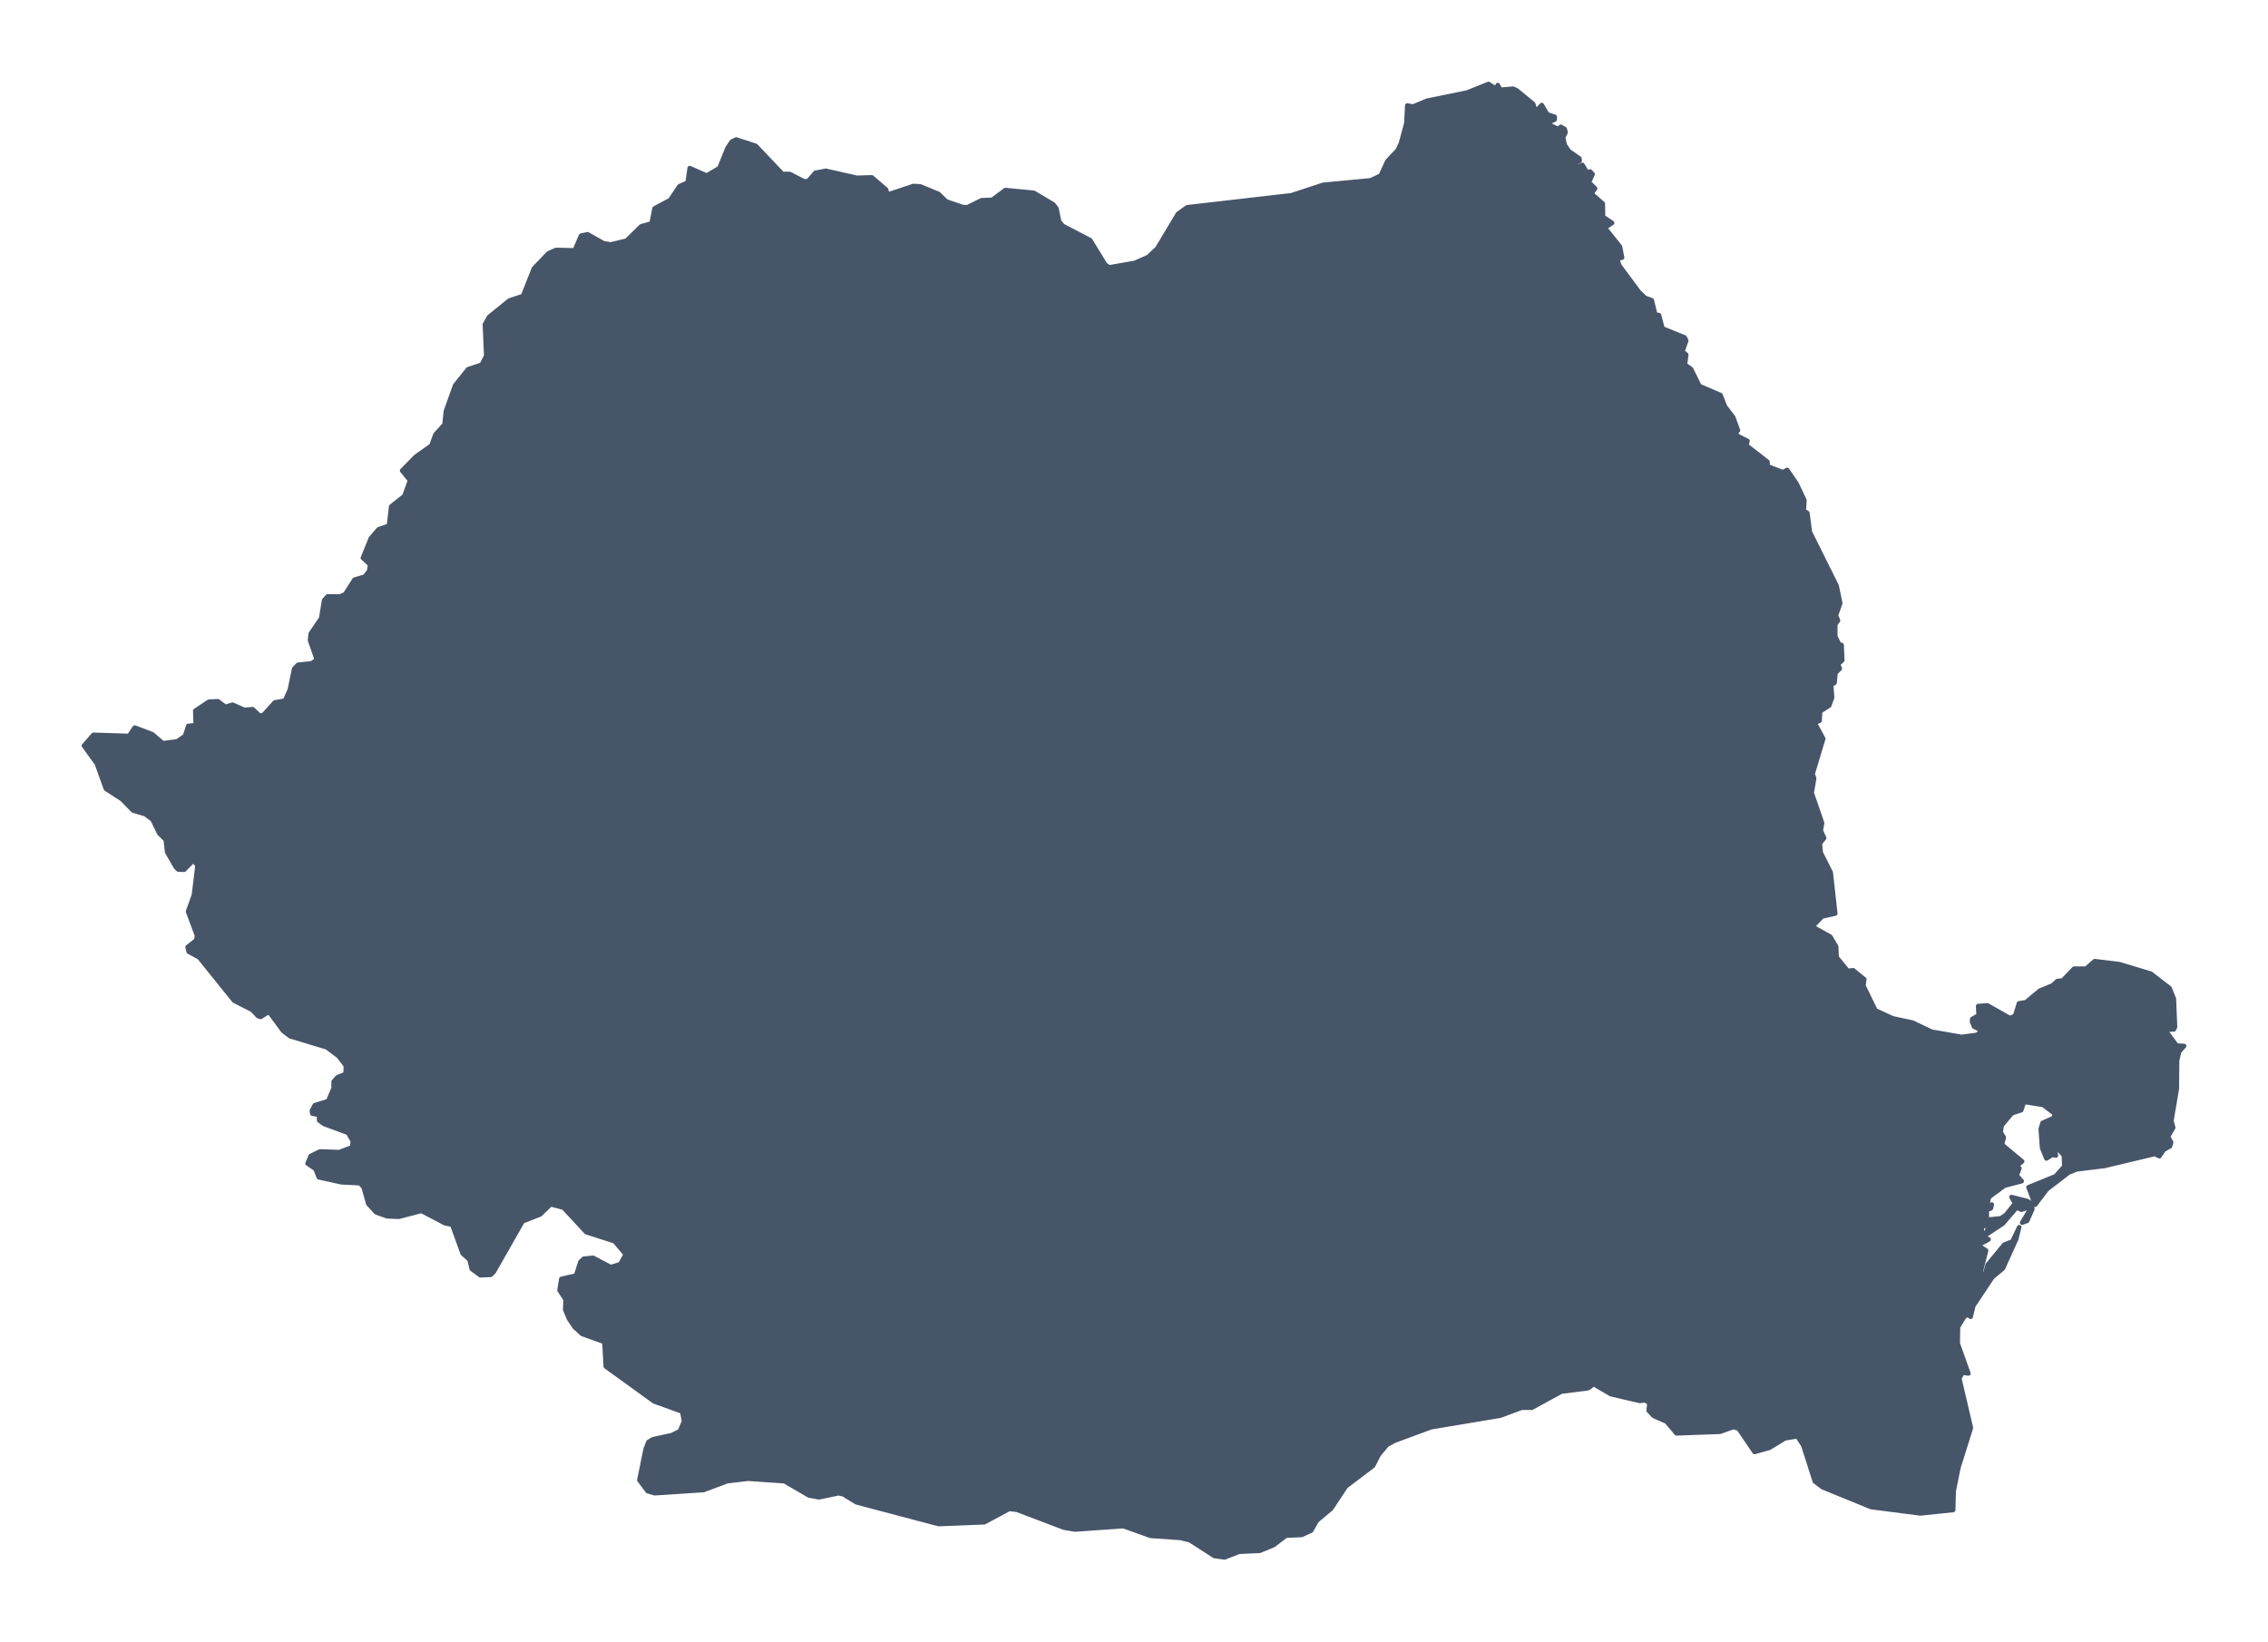
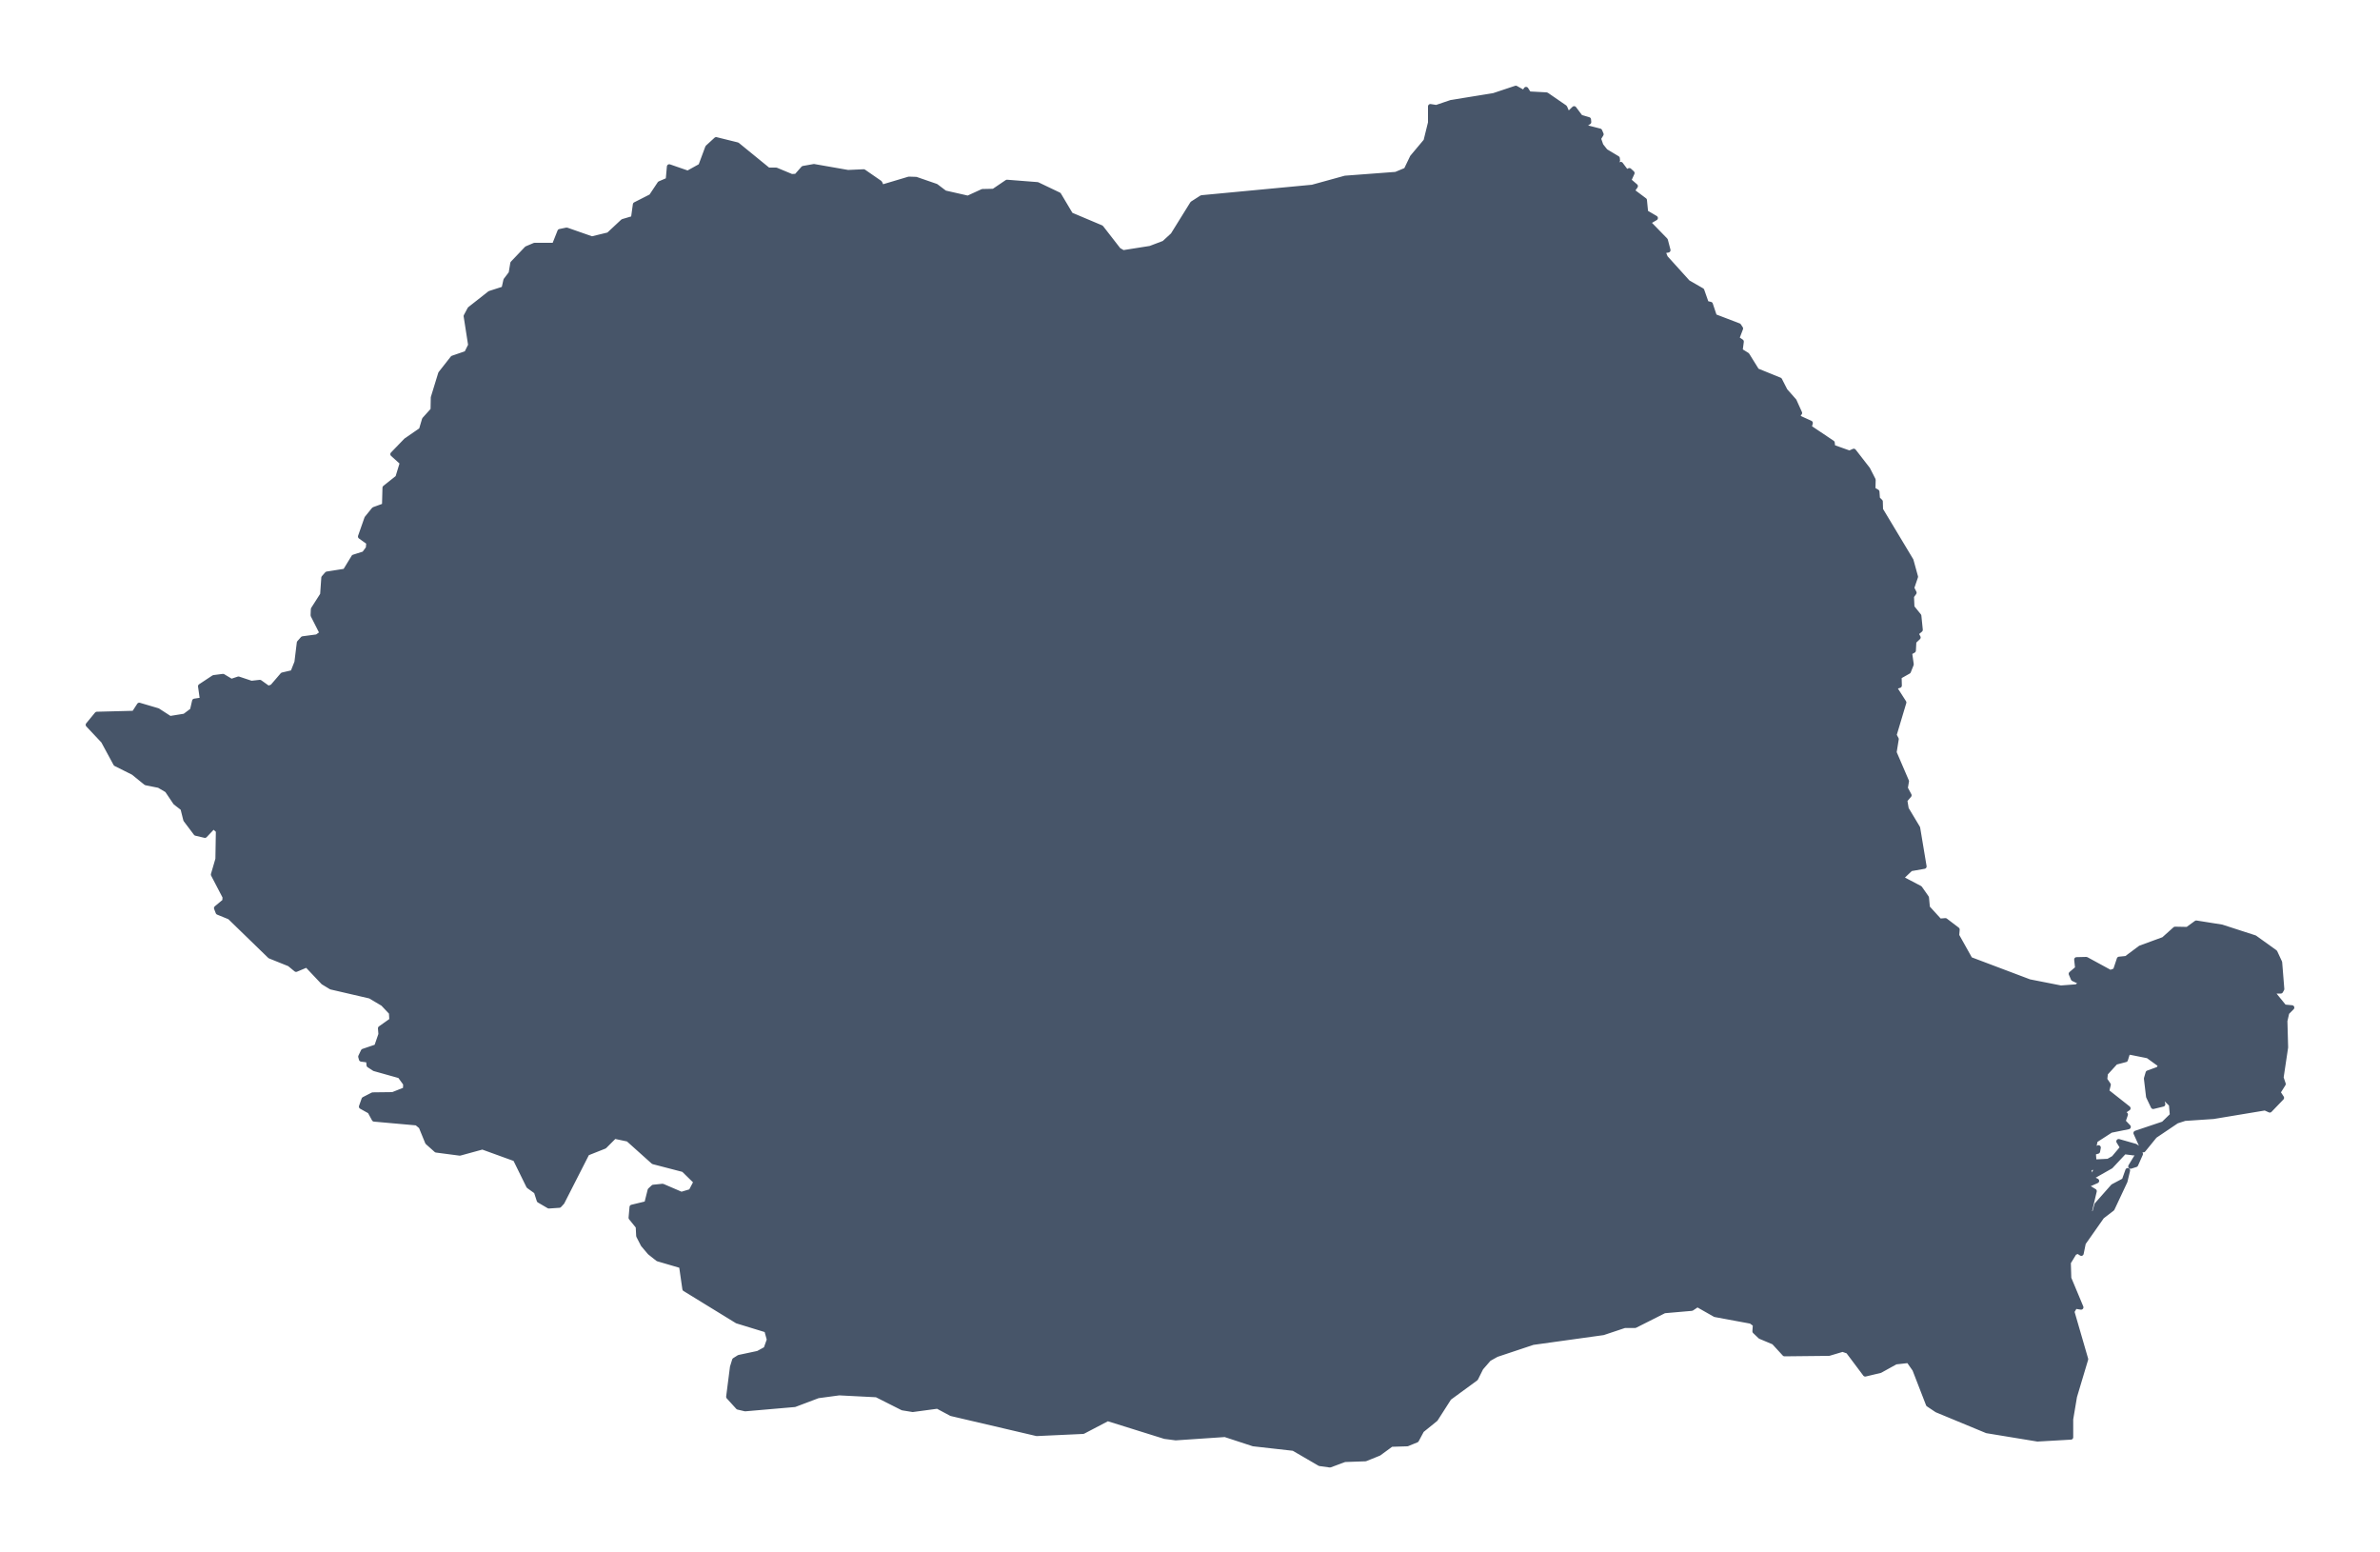
- <svg xmlns="http://www.w3.org/2000/svg" viewBox="0 0 1000 724" width="1000" height="724">
+ <svg xmlns="http://www.w3.org/2000/svg" viewBox="0 0 1000 652" width="1000" height="652">
  <style>.s{fill:#475569;stroke:#475569}@media (prefers-color-scheme:dark){.s{fill:#cbd5e1;stroke:#cbd5e1}}</style>
-   <path class="s" fill-rule="evenodd" stroke-width="2" stroke-linejoin="round" d="M299.6,82.1L303.2,80.5L304.1,74.1L311.6,77.4L317.2,74.1L320.8,65.2L322.7,62.4L324.6,61.5L333.2,64.3L345.0,76.7L348.2,76.7L354.4,79.9L356.3,79.9L359.5,76.2L364.1,75.3L377.8,78.4L384.4,78.2L390.7,83.6L391.3,85.8L402.8,82.0L405.8,82.2L413.8,85.5L417.2,88.8L424.5,91.3L426.5,91.4L432.8,88.3L437.5,88.1L443.3,83.8L455.8,85.0L464.4,90.1L465.8,91.9L467.0,97.7L468.6,99.6L480.7,105.9L487.3,116.7L489.0,117.9L500.4,115.9L506.3,113.3L510.3,109.5L519.4,94.3L523.4,91.4L569.4,86.1L583.4,81.5L604.4,79.5L608.8,77.4L611.7,71.1L616.3,66.2L617.7,63.2L620.1,54.3L620.5,46.5L623.0,47.0L629.2,44.4L646.9,40.8L656.3,37.0L659.5,39.1L660.4,37.5L661.5,39.6L667.2,39.1L668.8,39.9L676.0,45.8L677.1,49.2L679.8,46.3L682.2,50.4L685.5,51.5L685.5,52.7L682.7,54.0L682.7,54.8L687.0,56.9L688.2,55.9L689.9,56.9L690.3,58.4L689.2,60.5L689.9,63.9L691.7,66.6L696.4,69.9L696.5,70.9L694.6,71.8L695.3,73.8L697.7,72.7L699.9,76.3L701.1,75.6L702.2,76.8L700.6,80.4L703.3,83.1L701.7,85.4L706.7,89.8L706.8,95.6L710.8,98.3L707.6,100.4L714.3,108.8L715.2,113.6L713.0,114.1L714.0,117.1L722.6,128.7L725.3,131.3L728.3,132.4L729.8,138.6L731.5,139.0L733.0,144.8L742.8,148.8L743.5,150.2L741.8,155.0L743.5,156.4L742.9,160.8L745.6,162.7L749.3,170.2L758.6,174.2L760.6,179.3L764.2,184.0L766.3,189.8L765.1,190.8L766.3,192.3L770.5,194.4L770.0,196.4L779.3,203.6L779.4,205.6L786.1,208.2L788.0,207.2L792.1,213.2L795.6,220.6L795.3,225.2L796.9,226.2L798.0,234.6L809.8,258.3L811.4,266.0L809.5,271.3L810.4,273.6L809.2,275.3L809.2,280.6L810.9,284.1L812.0,284.4L812.3,291.1L810.4,292.9L811.2,294.8L809.3,296.7L808.9,301.0L807.4,302.0L807.8,307.6L806.5,311.1L802.5,313.7L802.3,317.8L800.1,318.7L803.9,325.7L799.2,341.3L799.9,343.2L798.8,349.6L803.4,362.9L802.8,366.2L804.3,369.5L802.4,371.9L802.8,376.0L807.2,384.7L809.2,402.8L803.4,404.1L799.1,408.6L807.0,413.0L809.6,417.4L809.8,422.1L814.7,428.1L817.1,427.8L822.0,431.8L821.6,434.6L826.9,445.5L834.5,449.0L843.3,450.9L851.7,454.9L864.9,457.2L871.7,456.3L873.9,454.4L870.4,452.7L869.5,450.4L869.6,449.3L872.4,447.7L872.2,443.6L876.3,443.3L886.2,448.9L888.5,447.9L890.2,442.4L893.3,441.9L899.4,436.8L905.0,434.5L907.1,432.6L909.5,432.3L914.5,427.1L919.8,427.1L923.6,423.8L934.4,425.1L948.3,429.3L956.6,435.7L958.5,440.4L959.0,452.8L958.5,453.9L955.1,454.0L955.1,454.8L959.7,461.0L963.0,461.2L960.8,463.7L959.9,467.7L959.8,480.0L957.4,494.2L958.2,497.2L955.9,501.2L957.3,503.7L956.8,505.4L954.1,506.9L952.1,509.8L950.1,508.8L927.9,514.1L915.6,515.6L912.1,517.0L902.5,524.4L897.3,531.2L894.4,523.5L906.4,518.6L910.2,514.3L910.0,509.4L905.5,504.6L906.5,509.5L904.9,509.2L902.3,510.8L900.4,506.2L899.8,497.8L900.6,495.1L905.2,493.1L906.3,491.3L900.9,487.2L893.4,486.0L892.3,486.2L891.2,489.5L887.0,490.9L882.6,496.2L882.1,499.2L883.5,501.5L882.7,504.7L891.6,512.1L889.0,514.2L890.4,515.1L889.2,518.3L891.4,520.8L883.8,522.8L877.0,527.8L876.1,531.6L876.8,532.3L878.2,531.1L877.8,532.8L876.0,533.5L876.0,537.8L882.2,537.2L884.5,535.6L888.5,530.6L886.9,527.8L894.0,529.6L895.6,530.7L896.1,533.1L893.8,538.3L891.6,539.1L894.7,533.9L894.8,531.6L892.5,530.4L893.1,532.8L891.3,533.4L889.2,532.4L883.1,539.5L875.4,544.6L877.2,539.8L873.6,541.0L874.4,545.3L876.8,546.5L871.5,549.4L871.6,551.6L872.9,549.6L875.7,551.4L873.3,560.8L874.7,563.7L876.4,557.7L883.7,548.8L887.3,547.4L890.3,541.1L889.0,546.3L883.1,559.3L878.5,563.1L870.1,575.7L868.9,580.6L867.6,579.7L866.1,580.5L863.3,585.1L863.2,592.4L867.9,605.6L865.3,605.2L863.9,607.8L869.0,629.6L863.5,647.1L861.4,657.5L861.2,665.8L846.7,667.3L825.0,664.5L803.7,655.8L800.2,653.2L795.1,637.3L792.5,633.3L787.0,634.2L780.1,638.4L773.6,640.2L766.6,629.9L764.3,629.2L758.4,631.3L739.2,632.0L734.8,626.8L729.1,624.3L726.9,621.9L727.3,618.7L725.4,617.4L723.0,617.7L710.2,614.7L702.7,610.3L700.2,612.1L688.4,613.6L675.4,620.7L670.9,620.7L661.5,624.2L631.0,629.3L615.0,635.2L611.5,637.1L607.9,641.4L605.4,646.3L593.4,655.4L586.9,665.2L580.6,670.5L578.1,674.9L573.9,676.8L567.0,677.1L561.5,681.3L555.4,683.8L546.4,684.2L539.9,686.7L535.5,686.1L524.6,679.1L520.4,678.1L507.3,677.2L495.3,672.9L474.0,674.4L469.2,673.6L448.4,665.7L445.0,665.3L434.0,671.2L413.9,672.0L377.6,662.4L371.9,658.9L369.7,658.4L361.1,660.2L356.7,659.4L345.9,653.1L329.8,652.0L320.6,653.1L310.2,657.0L288.7,658.4L285.6,657.5L281.9,652.6L284.7,638.9L285.9,635.8L287.9,634.6L296.2,632.8L299.8,631.0L301.6,626.7L300.8,622.4L288.4,617.9L267.1,602.5L266.5,591.7L256.7,588.2L253.4,585.2L250.9,581.5L249.2,577.4L249.4,573.0L246.7,568.9L247.5,563.9L254.0,562.4L255.9,556.4L257.4,555.0L261.5,554.6L269.3,558.7L273.5,557.4L275.9,553.1L271.0,547.3L258.5,543.3L248.5,532.5L242.8,531.0L238.1,535.5L230.4,538.5L217.7,560.8L216.4,562.1L211.8,562.3L208.0,559.5L207.0,555.4L204.0,552.7L199.4,540.0L196.3,539.4L185.8,533.9L175.9,536.5L170.7,536.3L165.9,534.6L162.4,530.8L160.3,523.4L158.7,521.7L150.6,521.3L140.6,519.1L139.1,515.4L135.6,513.0L137.0,509.7L141.1,507.7L149.6,508.0L155.2,505.9L155.6,503.2L153.5,499.5L142.9,495.6L140.7,494.0L140.7,491.6L137.7,491.0L137.5,489.8L138.8,487.3L144.7,485.5L147.1,479.8L147.1,476.9L148.8,475.0L152.4,473.5L152.5,469.9L149.3,465.7L144.1,461.8L127.9,456.9L124.8,454.5L118.6,446.1L114.9,448.4L113.8,448.0L111.2,445.3L103.2,441.2L87.9,422.2L83.2,419.6L82.7,417.6L86.5,414.6L86.9,412.6L82.9,401.9L85.5,394.7L87.1,381.5L85.2,379.4L81.2,383.5L78.6,383.4L77.5,382.3L73.7,375.7L73.1,370.3L70.2,367.4L67.3,361.4L64.1,359.0L58.7,357.4L53.8,352.4L46.7,347.8L42.7,336.7L37.0,328.8L41.2,324.0L56.9,324.5L59.4,320.8L67.1,323.7L71.8,327.7L78.1,326.9L81.6,324.5L83.0,320.1L86.3,319.7L86.1,313.4L92.1,309.4L96.1,309.2L99.4,311.7L102.5,310.7L107.7,313.0L111.4,312.7L114.6,315.7L116.3,315.1L121.2,309.7L125.7,308.9L127.8,304.1L129.7,294.9L131.4,293.1L137.4,292.5L139.7,290.9L136.7,282.3L137.0,279.4L141.6,272.7L142.9,264.7L144.4,263.0L150.0,263.0L152.2,262.0L156.3,255.6L160.9,254.2L162.8,251.7L163.2,248.9L160.0,246.0L163.5,237.4L166.9,233.4L171.5,231.8L172.5,223.3L178.3,218.7L180.8,211.8L177.3,207.5L183.4,201.3L190.2,196.5L192.0,191.6L196.0,187.2L196.6,181.3L200.7,169.9L206.4,162.8L212.4,160.8L214.4,156.9L213.8,143.0L215.7,139.7L224.6,132.5L230.6,130.5L235.4,118.4L241.8,111.7L245.2,110.2L253.4,110.4L256.2,103.9L259.1,103.3L266.0,107.2L269.2,107.8L276.3,106.1L282.7,99.8L287.3,98.5L288.6,91.9L295.5,88.2L299.6,82.1Z" />
+   <path class="s" fill-rule="evenodd" stroke-width="2" stroke-linejoin="round" d="M277.2,77.1L280.7,75.6L281.2,70.0L289.0,72.7L294.4,69.7L297.3,61.9L300.9,58.6L309.8,60.8L322.8,71.4L326.1,71.4L332.6,74.1L334.6,74.0L337.5,70.7L342.0,69.9L356.3,72.4L362.9,72.1L369.7,76.8L370.5,78.6L381.9,75.2L384.9,75.3L393.3,78.2L397.0,81.0L406.7,83.2L412.8,80.4L417.5,80.3L423.1,76.5L435.9,77.5L444.9,81.8L449.9,90.2L462.7,95.6L470.0,105.0L471.9,106.1L483.3,104.3L489.1,102.1L492.8,98.7L501.0,85.5L504.9,83.0L551.4,78.6L565.2,74.8L586.5,73.2L590.8,71.4L593.4,66.0L599.1,59.2L601.0,51.5L601.0,44.7L603.5,45.1L609.7,43.0L627.6,40.1L636.9,37.0L640.3,38.9L641.2,37.5L642.4,39.4L649.8,39.8L657.5,45.1L658.8,48.1L661.4,45.6L664.1,49.2L667.5,50.2L667.6,51.3L664.8,53.1L672.2,55.0L672.8,56.4L671.7,58.2L672.7,61.1L674.6,63.5L679.6,66.5L679.7,67.4L677.8,68.2L678.6,69.9L681.0,69.0L683.4,72.2L684.6,71.6L685.8,72.7L684.4,75.8L687.2,78.2L685.8,80.2L691.0,84.1L691.5,89.2L695.6,91.6L692.5,93.4L699.8,100.9L700.9,105.1L698.7,105.5L699.8,108.2L709.2,118.6L715.1,122.0L717.0,127.4L718.7,127.8L720.4,132.9L730.6,136.8L731.4,138.0L729.8,142.2L731.7,143.5L731.2,147.3L734.1,149.1L738.2,155.7L747.8,159.6L750.1,164.1L753.9,168.4L756.2,173.5L755.1,174.3L756.3,175.7L760.7,177.7L760.2,179.5L769.9,186.0L770.1,187.8L777.1,190.3L778.9,189.5L784.8,197.1L787.1,201.6L787.0,205.6L788.7,206.6L788.9,209.5L790.1,210.7L790.2,214.1L803.0,235.4L804.9,242.3L803.3,247.0L804.3,249.0L803.2,250.5L803.4,255.1L806.3,258.7L806.9,264.6L805.1,266.1L806.0,267.8L804.2,269.5L804.0,273.3L802.4,274.2L803.1,279.1L801.9,282.1L798.0,284.3L798.1,288.0L795.9,288.7L800.0,295.1L795.9,308.8L796.8,310.5L795.9,316.1L801.1,328.2L800.6,331.1L802.2,334.1L800.4,336.2L801.0,339.8L805.8,347.8L808.5,364.0L802.8,365.0L798.7,368.9L806.7,373.1L809.5,377.1L809.9,381.3L815.0,386.9L817.4,386.7L822.4,390.5L822.2,393.0L827.8,403.0L852.7,412.4L865.9,415.0L872.5,414.5L874.7,412.9L871.1,411.2L870.2,409.1L872.9,406.8L872.5,403.1L876.6,403.0L886.7,408.5L888.8,407.7L890.4,402.9L893.4,402.6L899.3,398.2L909.1,394.6L913.9,390.3L919.1,390.4L922.8,387.7L933.5,389.4L947.4,393.9L955.9,400.0L957.9,404.3L958.8,415.5L958.3,416.4L954.9,416.4L955.0,417.1L959.8,423.0L963.0,423.3L960.9,425.4L960.1,428.9L960.4,440.0L958.5,452.7L959.4,455.4L957.2,458.9L958.7,461.2L953.7,466.4L951.7,465.5L930.0,469.1L918.0,469.9L914.6,471.0L905.4,477.2L900.6,483.1L897.4,476.0L909.0,472.1L912.7,468.5L912.3,464.0L907.7,459.5L908.8,463.9L904.7,464.9L902.7,460.7L901.8,453.1L902.5,450.7L906.9,449.1L907.9,447.5L902.5,443.6L895.0,442.1L894.0,442.3L893.1,445.2L888.9,446.3L884.7,450.9L884.4,453.5L885.9,455.7L885.2,458.5L894.2,465.6L891.7,467.3L893.1,468.2L892.1,471.1L894.3,473.4L886.9,474.9L880.4,479.1L879.7,482.5L880.4,483.2L881.7,482.1L881.4,483.7L879.6,484.2L879.9,488.1L885.8,487.8L888.1,486.5L891.8,482.1L890.2,479.5L897.2,481.5L898.8,482.6L899.4,484.8L897.4,489.3L895.2,490.0L898.0,485.4L898.1,483.3L895.8,482.1L896.5,484.4L892.6,483.9L886.9,490.0L879.5,494.2L881.1,490.0L877.6,490.9L878.6,494.9L881.0,496.1L875.8,498.4L876.0,500.4L877.2,498.7L880.0,500.4L878.0,508.8L879.5,511.5L881.0,506.1L887.8,498.4L892.5,495.9L894.0,491.7L892.9,496.3L887.5,507.8L883.2,511.1L875.4,522.2L874.5,526.6L873.1,525.7L871.6,526.3L869.1,530.4L869.3,537.0L874.4,549.2L871.9,548.8L870.6,551.0L876.4,571.0L871.7,586.7L870.1,596.2L870.1,603.8L856.1,604.6L834.8,601.1L813.8,592.4L810.2,590.0L804.5,575.3L801.9,571.6L796.5,572.2L790.0,575.8L783.7,577.3L776.5,567.7L774.2,566.9L768.5,568.6L749.8,568.8L745.3,563.9L739.6,561.5L737.3,559.3L737.5,556.4L735.7,555.1L720.6,552.3L713.2,548.1L710.8,549.7L699.3,550.7L687.0,556.9L682.6,556.9L673.6,559.9L644.1,564.0L628.8,569.1L625.6,570.9L622.3,574.7L620.1,579.1L608.9,587.3L603.2,596.2L597.4,600.9L595.2,605.0L591.3,606.6L584.6,606.8L579.4,610.6L573.7,612.9L565.0,613.2L558.8,615.5L554.5,614.9L543.5,608.5L526.6,606.6L514.7,602.7L494.0,604.1L489.4,603.5L465.4,596.0L455.1,601.4L435.6,602.3L399.7,593.9L393.9,590.8L383.5,592.2L379.2,591.5L368.3,586.0L352.6,585.2L343.7,586.4L333.9,590.1L313.1,591.9L310.1,591.2L306.1,586.8L307.7,574.3L308.6,571.4L310.5,570.2L318.5,568.5L321.8,566.7L323.2,562.8L322.1,558.8L309.7,555.0L287.7,541.5L286.3,531.8L276.4,528.9L273.0,526.2L270.2,522.9L268.3,519.2L268.1,515.3L265.1,511.6L265.5,507.1L271.7,505.6L273.1,500.0L274.5,498.7L278.4,498.3L286.3,501.7L290.3,500.5L292.4,496.5L287.2,491.4L274.5,488.1L263.9,478.6L258.2,477.4L254.0,481.6L246.7,484.5L236.2,505.1L235.0,506.4L230.6,506.7L226.5,504.3L225.3,500.6L222.1,498.3L216.5,486.9L202.7,481.9L193.2,484.5L183.3,483.2L179.6,479.9L176.9,473.3L175.1,471.8L157.2,470.2L155.4,466.9L151.8,464.9L152.9,461.8L156.6,459.9L165.0,459.8L170.3,457.7L170.4,455.3L168.0,452.0L157.3,449.0L155.0,447.5L154.8,445.4L151.8,445.0L151.5,443.9L152.6,441.6L158.2,439.7L160.0,434.5L159.8,432.0L164.6,428.6L164.4,425.4L160.9,421.7L155.5,418.5L139.1,414.7L135.8,412.7L128.9,405.4L124.4,407.3L121.6,405.0L113.4,401.7L96.5,385.3L91.6,383.3L90.9,381.5L94.4,378.6L94.5,376.8L89.6,367.4L91.5,360.9L91.7,349.0L89.7,347.2L86.1,351.0L82.3,350.1L78.0,344.4L76.8,339.6L73.7,337.2L70.2,332.0L66.8,330.0L61.3,328.9L56.0,324.6L48.6,320.9L43.4,311.3L37.0,304.5L40.7,300.0L56.3,299.6L58.5,296.2L66.3,298.5L71.4,301.8L77.6,300.8L80.8,298.4L81.7,294.5L85.0,294.0L84.2,288.3L89.8,284.6L93.7,284.1L97.2,286.2L100.2,285.2L105.6,287.0L109.2,286.6L112.7,289.1L114.4,288.5L118.7,283.5L123.0,282.5L124.7,278.2L125.7,270.0L127.2,268.3L133.2,267.5L135.3,266.0L131.5,258.5L131.6,255.9L135.5,249.8L136.0,242.7L137.4,241.1L145.0,239.9L148.6,234.0L153.0,232.6L154.7,230.3L154.9,227.9L151.4,225.4L154.1,217.7L157.1,214.0L161.5,212.4L161.7,204.9L167.1,200.6L169.0,194.4L165.0,190.8L170.6,185.0L177.0,180.6L178.3,176.2L181.9,172.2L182.0,167.0L185.1,156.9L190.2,150.4L196.0,148.4L197.7,145.0L195.8,132.8L197.4,129.8L205.8,123.2L211.7,121.3L212.5,117.7L214.7,114.8L215.4,110.6L221.3,104.4L224.6,103.0L232.9,103.0L235.2,97.2L238.1,96.6L248.7,100.3L255.7,98.6L261.7,93.0L266.1,91.7L266.9,85.9L273.6,82.5L277.2,77.1Z" />
</svg>
